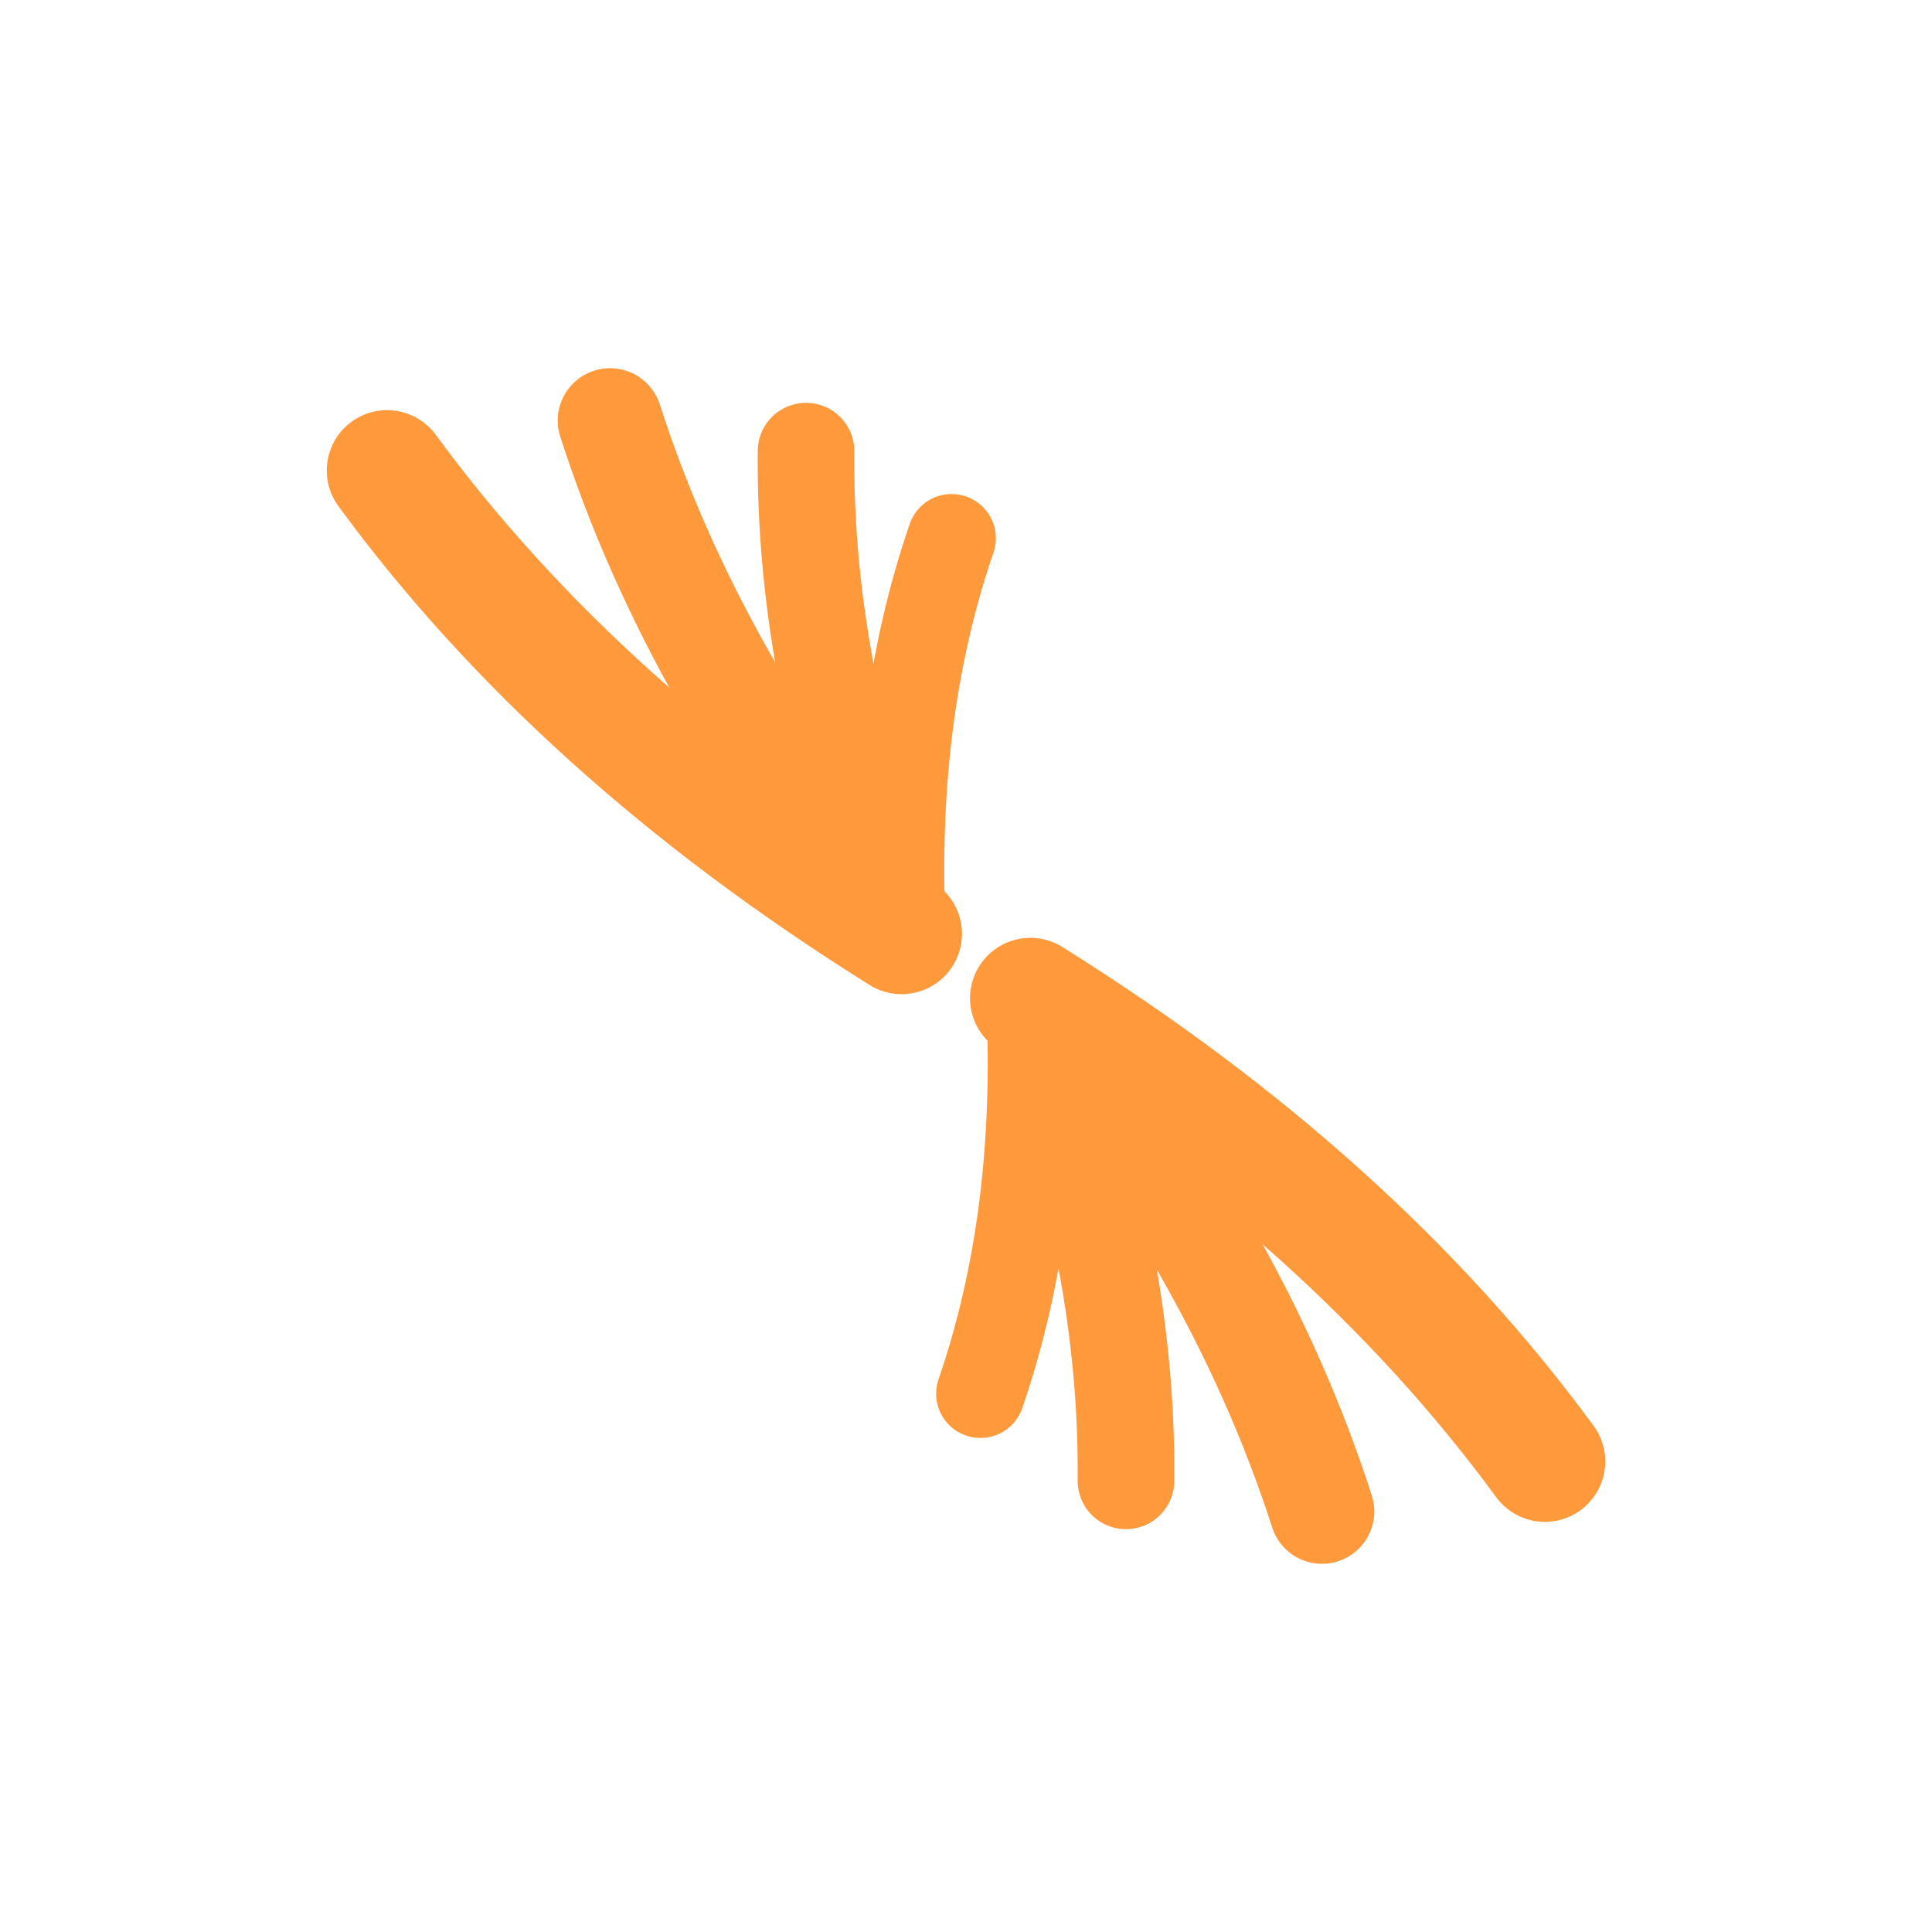
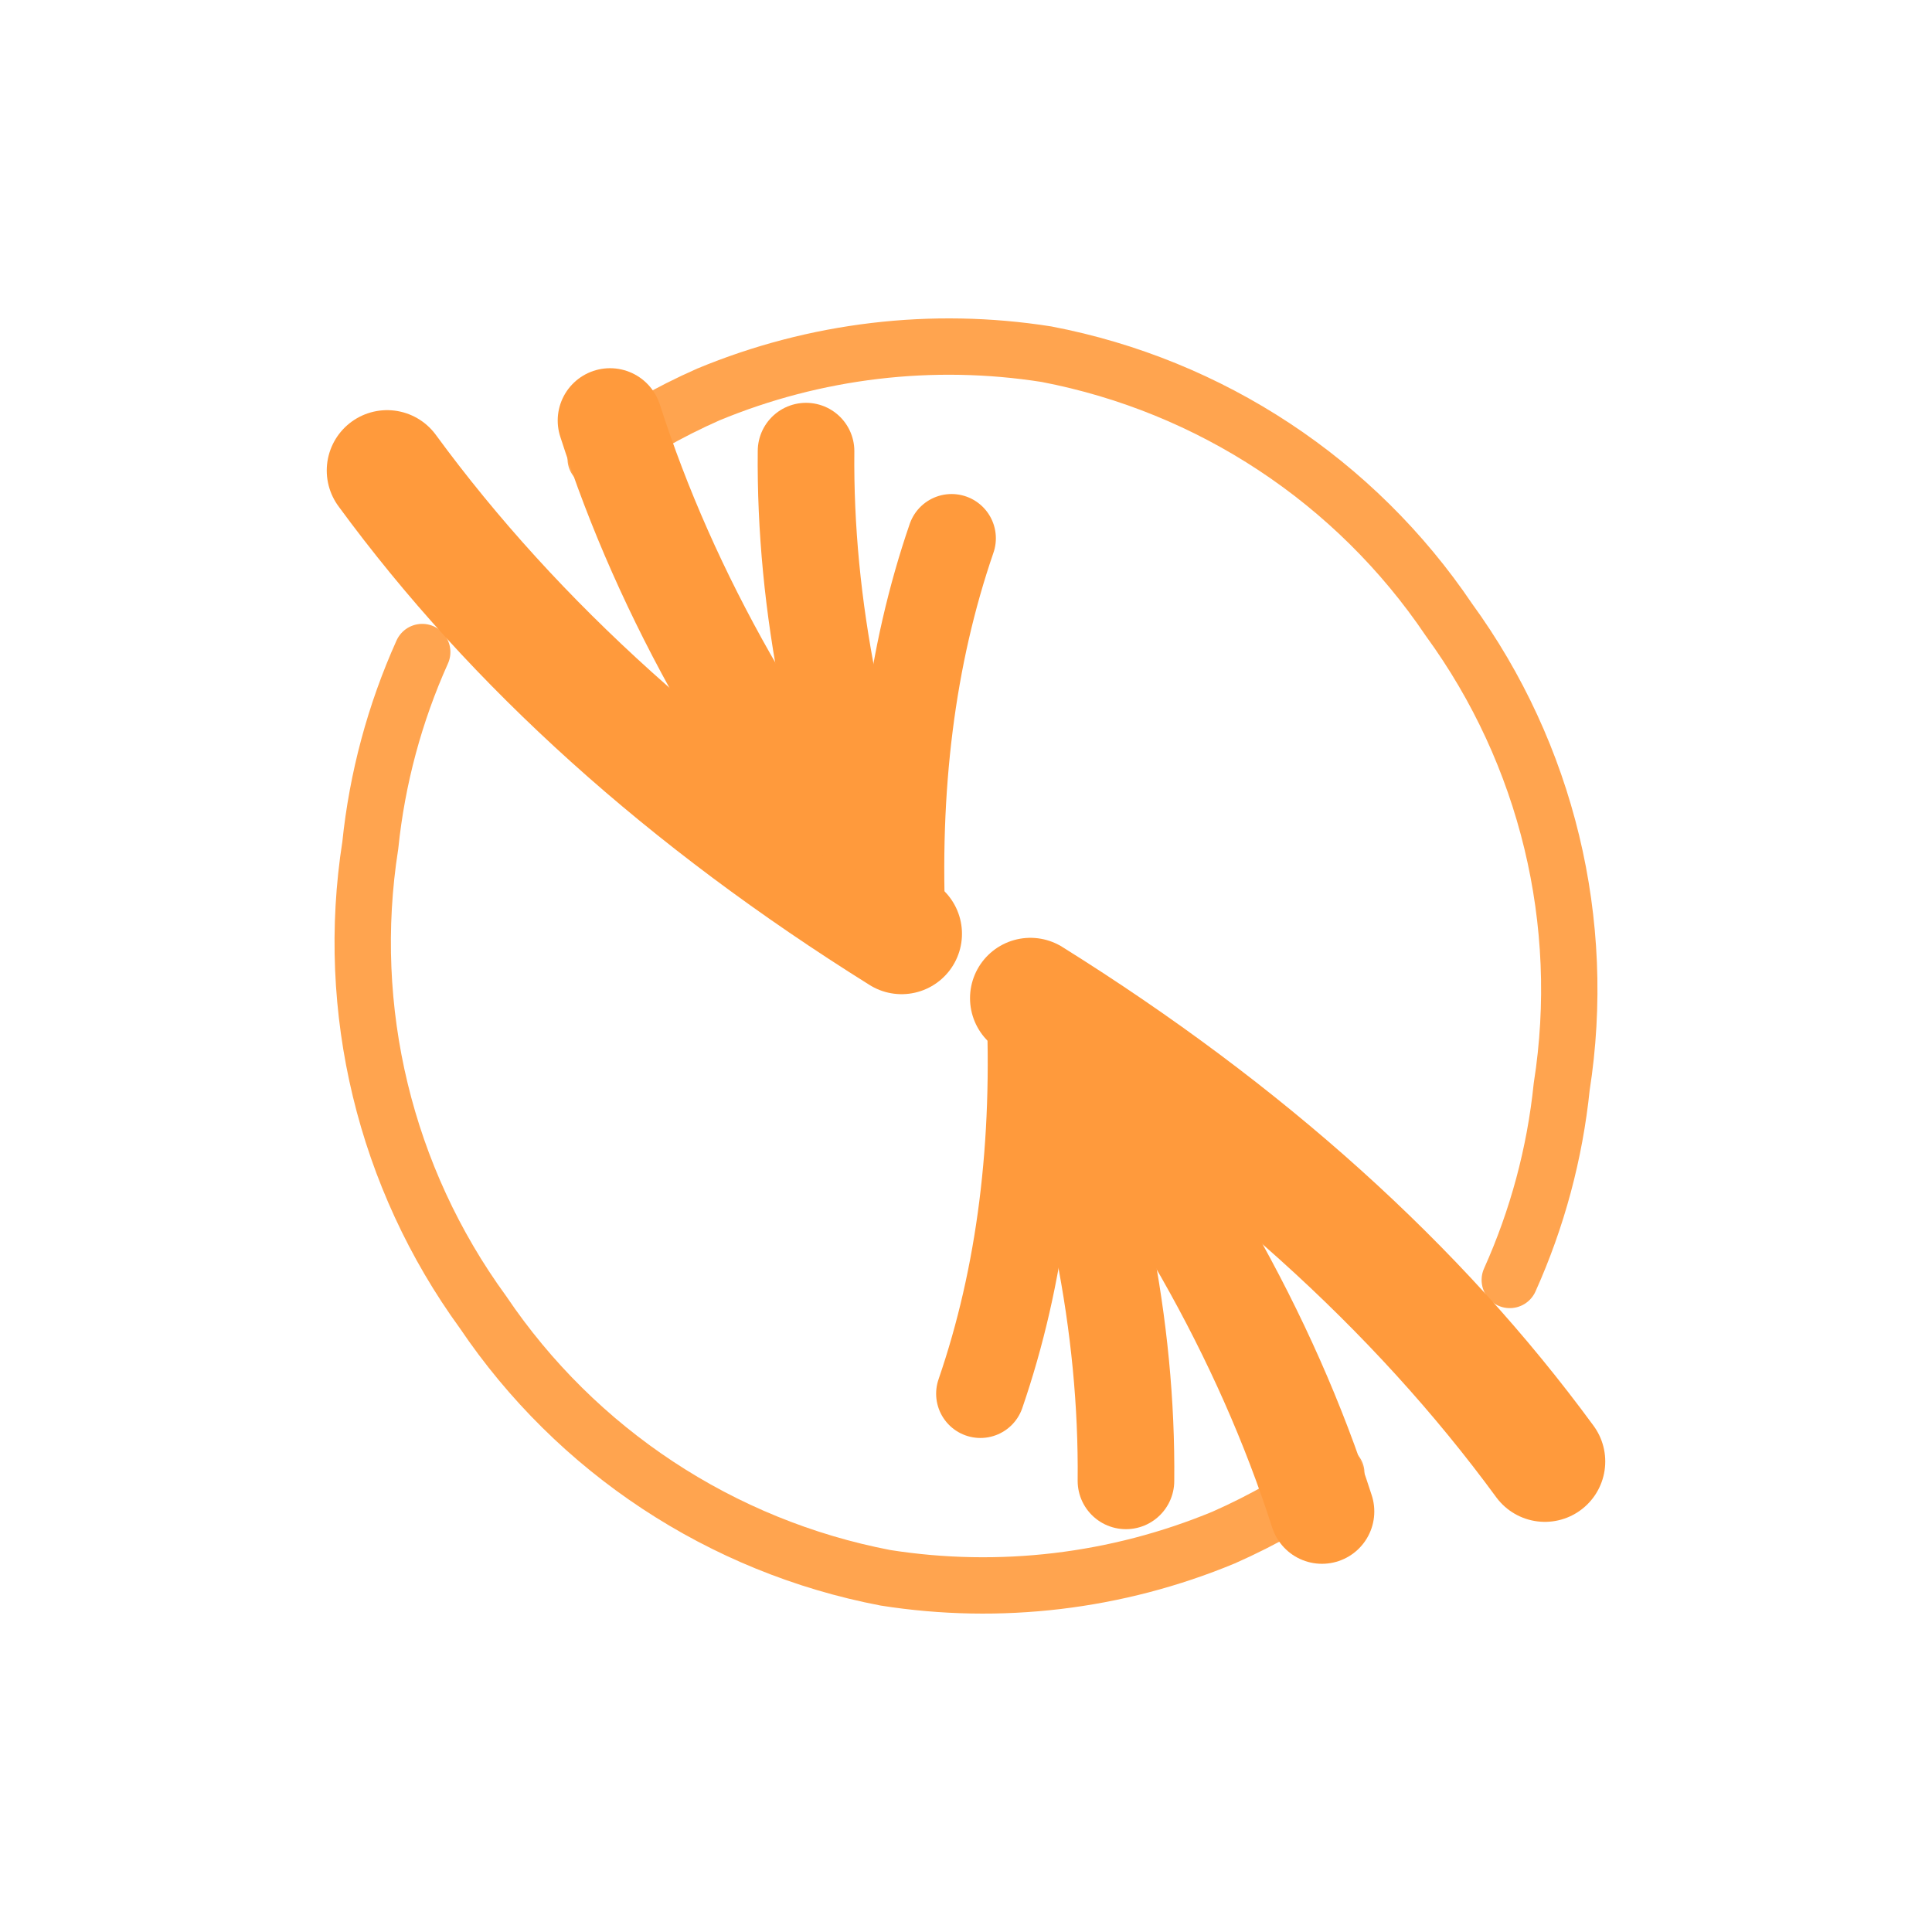
<svg xmlns="http://www.w3.org/2000/svg" viewBox="0 0 240 240" fill="none" stroke="#ff9a3c" stroke-linecap="round">
+   <g stroke-width="7" opacity="0.9">
+     <path d="M 52.45,81 A 78 78 0 0 0 46,105 A 78 78 0 0 0 60,163 A 78 78 0 0 0 110,196 A 78 78 0 0 0 152,191 A 78 78 0 0 0 166,183" />
+     <path d="M 187.55,159 A 78 78 0 0 0 194,135 A 78 78 0 0 0 180,77 A 78 78 0 0 0 130,44 A 78 78 0 0 0 88,49 A 78 78 0 0 0 74,57" />
+   </g>
  <path stroke-width="15" d="M 112,116 Q 71.89,90.93 48.09,58.45" />
  <path stroke-width="13" d="M 112,116 Q 86.29,84.93 75.78,52.24" />
  <path stroke-width="12" d="M 112,116 Q 99.84,84.66 100.13,56.04" />
  <path stroke-width="11" d="M 112,116 Q 110.67,88.79 118.21,66.87" />
  <path stroke-width="15" d="M 128,124 Q 168.11,149.07 191.91,181.55" />
  <path stroke-width="13" d="M 128,124 Q 153.71,155.07 164.22,187.76" />
  <path stroke-width="12" d="M 128,124 Q 140.16,155.34 139.87,183.96" />
  <path stroke-width="11" d="M 128,124 Q 129.33,151.21 121.79,173.13" />
</svg>
